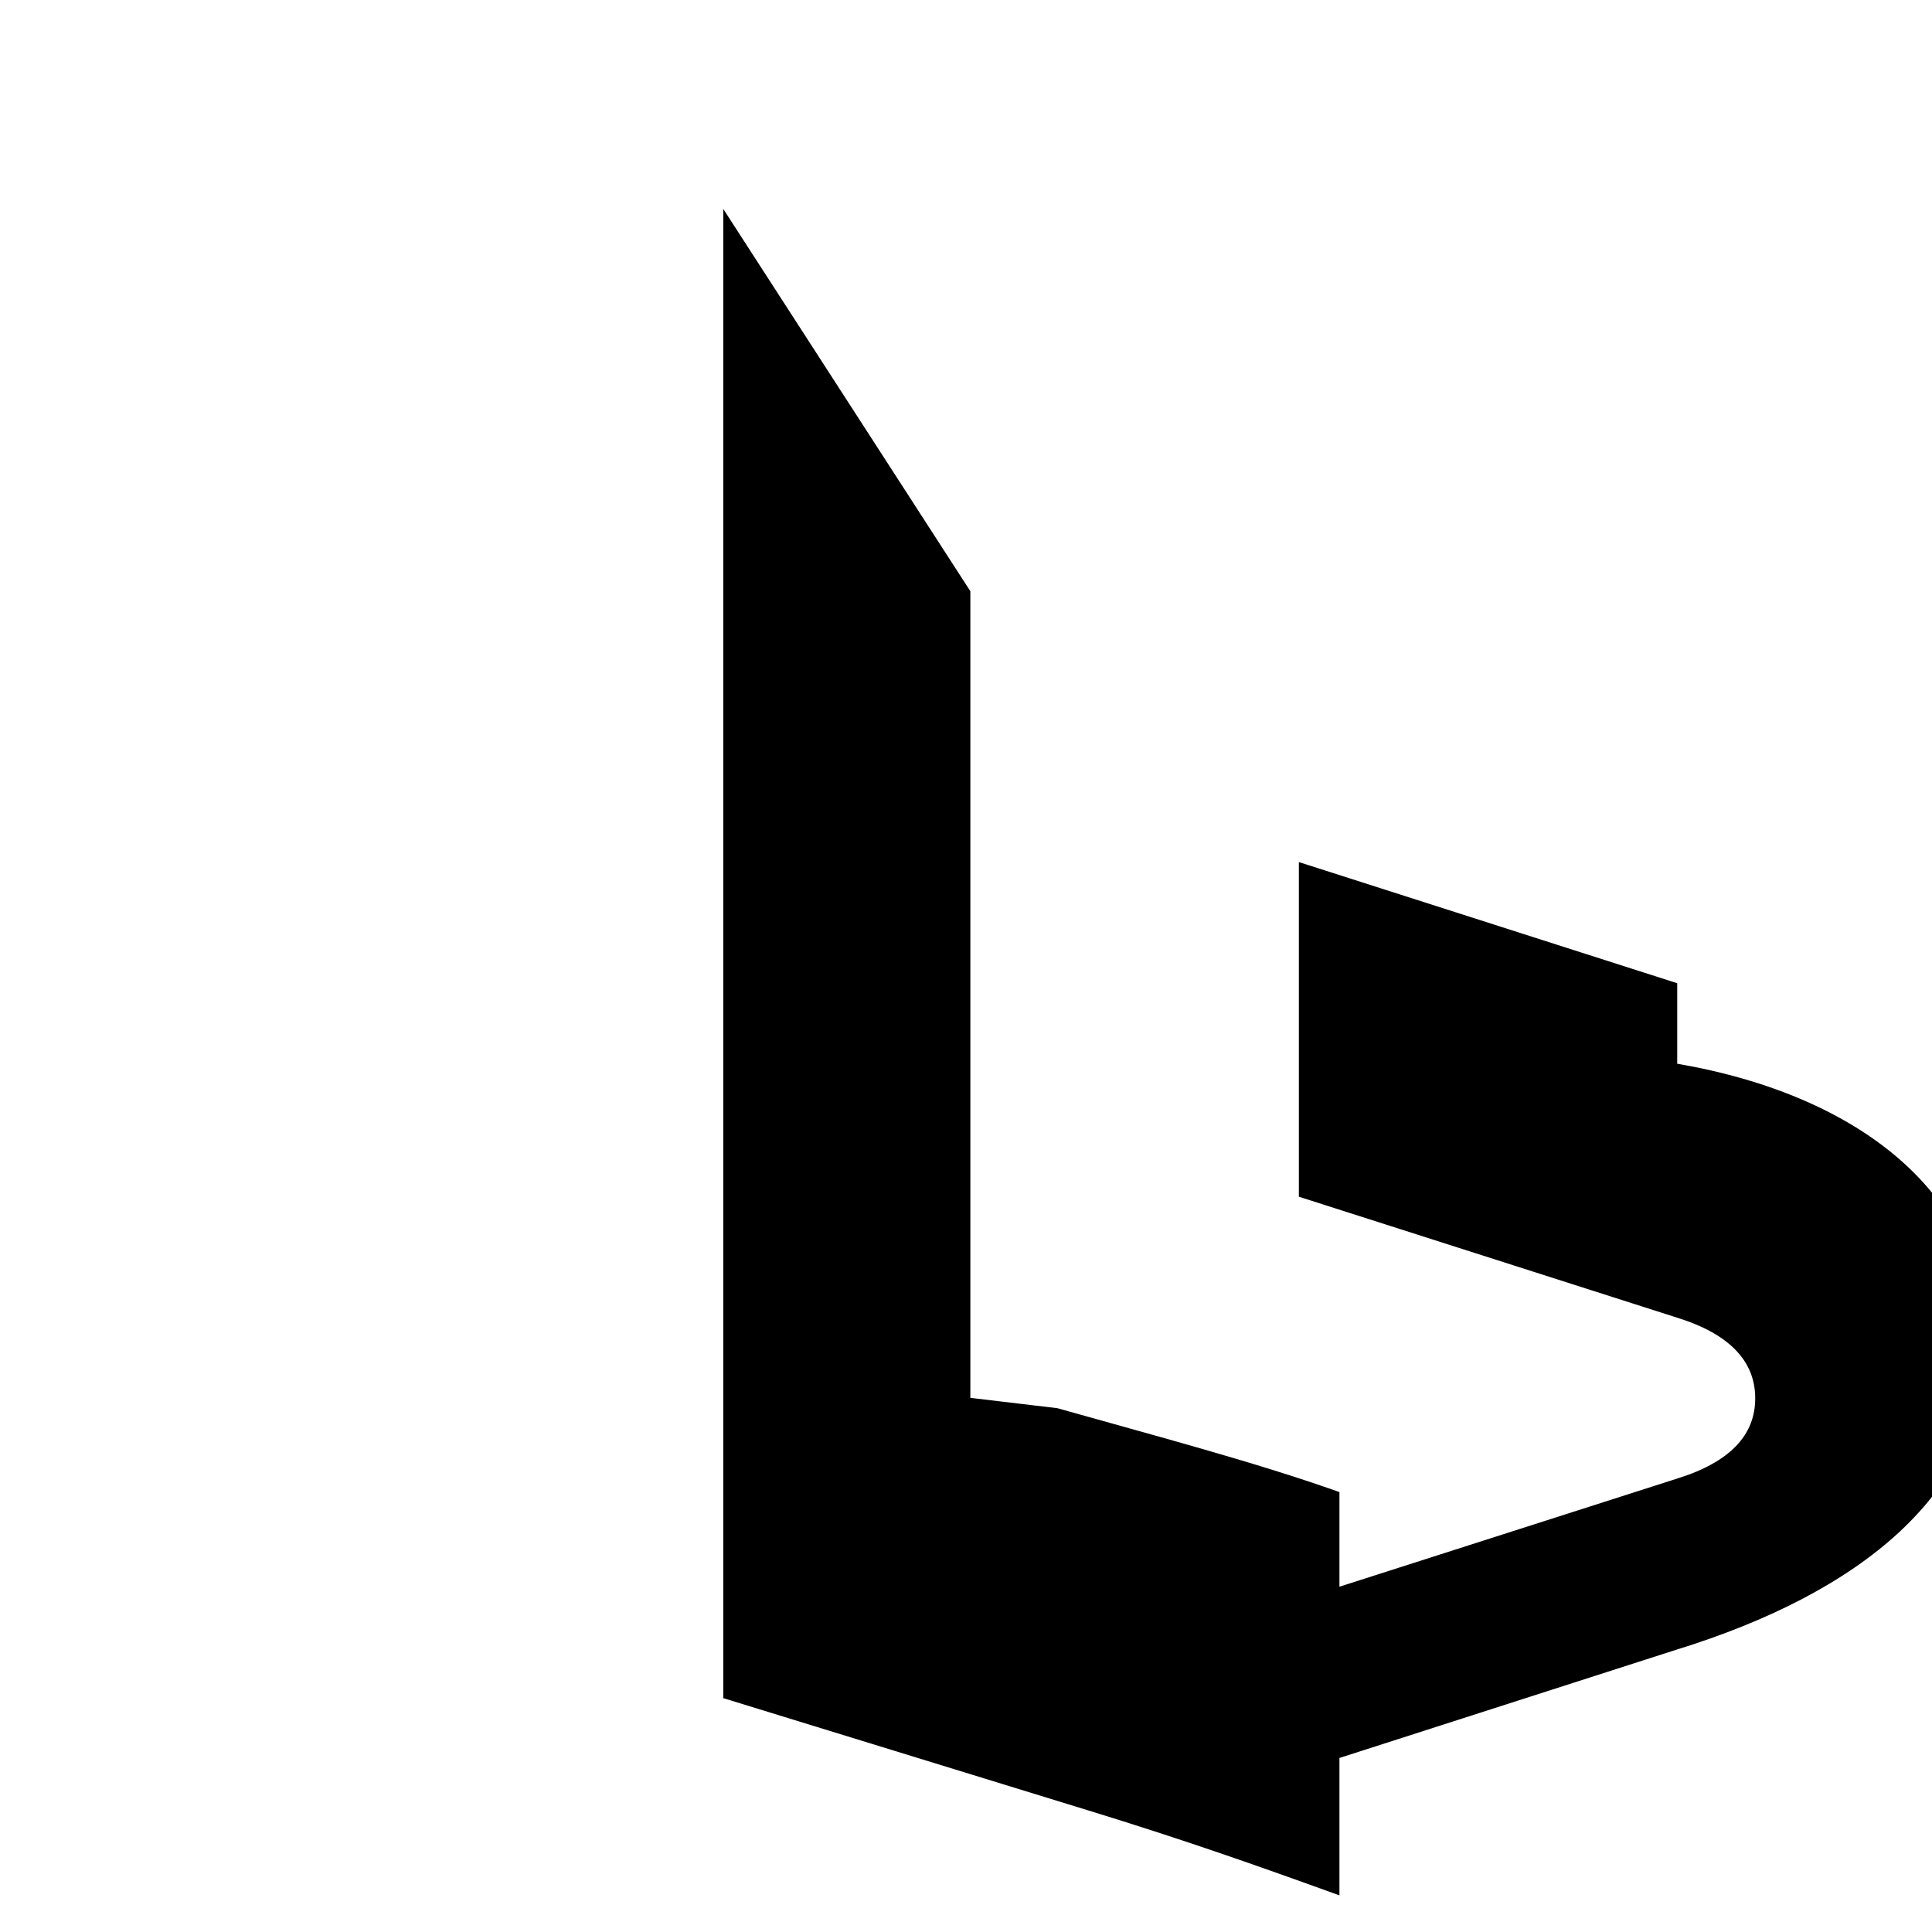
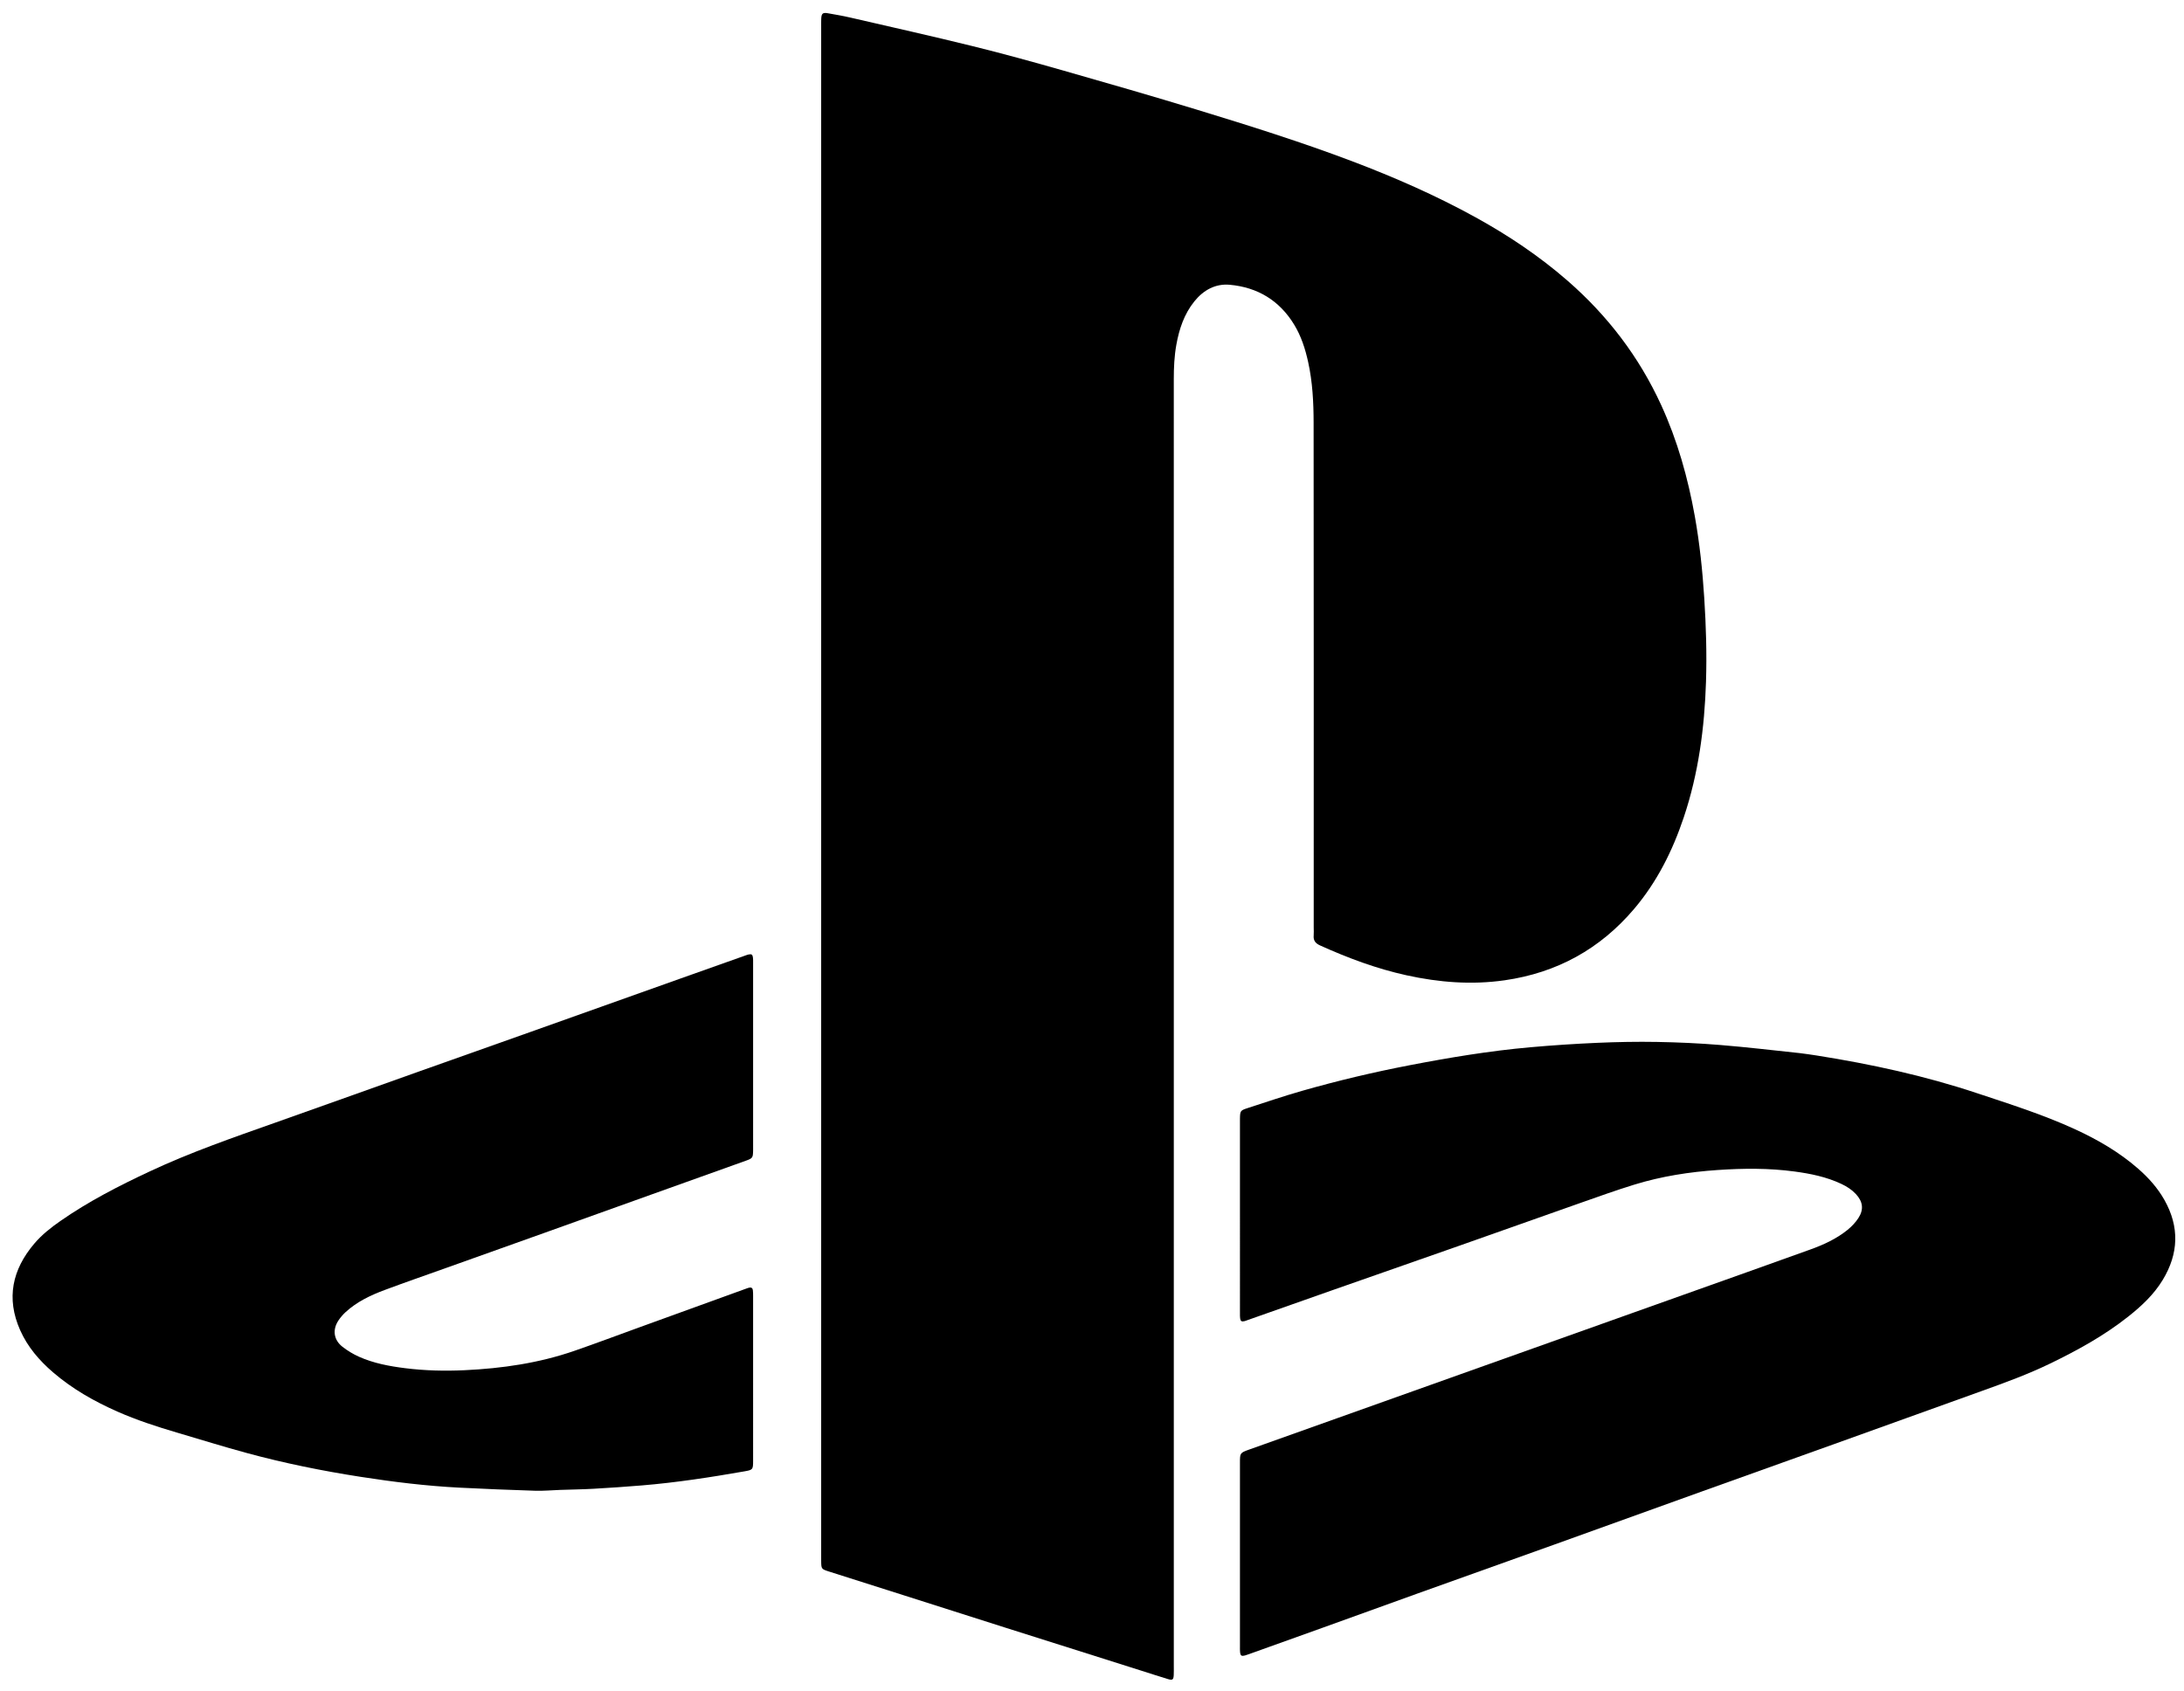
- <svg xmlns="http://www.w3.org/2000/svg" role="img" viewBox="0 0 24 24" fill="currentColor">
-   <path d="M8.985 2.596v17.548l3.069 1.838V7.344L8.985 2.596zm11.85 9.618l-4.7-1.505v4.157l4.7 1.503c.656.204.969.545.969 1.002 0 .456-.313.792-.969.996l-4.7 1.505V22l4.684-1.505c2.285-.705 3.848-1.946 3.848-3.799 0-1.854-1.563-3.092-3.832-3.482zM8.985 17v4.095l4.538 1.396c1.188.365 2.082.68 3.116 1.054v-5.01c-1.053-.374-2.291-.699-3.504-1.042L8.985 17z" />
+ <svg xmlns="http://www.w3.org/2000/svg" viewBox="0 0 3840 2973" fill="currentColor">
+   <path d="M1443.826,2731.971     C1443.827,1836.99 1443.827,943.003 1443.832,49.016     C1443.832,43.683 1443.704,38.342 1443.945,33.019     C1444.369,23.623 1446.537,21.717 1455.705,23.317     C1468.836,25.61 1481.995,27.874 1494.976,30.869     C1566.741,47.428 1638.628,63.505 1710.131,81.136     C1763.508,94.298 1816.54,108.957 1869.417,124.032     C1947.934,146.418 2026.396,169.05 2104.483,192.879     C2196.285,220.894 2287.881,249.652 2377.698,283.681     C2451.961,311.817 2524.551,343.672 2594.174,382.028     C2651.857,413.807 2706.342,450.276 2756.065,493.587     C2826.398,554.851 2881.813,627.324 2920.767,712.323     C2949.439,774.887 2967.846,840.469 2979.914,907.974     C2988.424,955.584 2993.412,1003.599 2996.507,1051.879     C2999.644,1100.807 3001.121,1149.781 2999.565,1198.718     C2996.981,1279.966 2986.406,1360.109 2960.388,1437.597     C2940.699,1496.238 2913.475,1550.839 2873.202,1598.317     C2813.276,1668.964 2737.352,1710.654 2645.698,1723.85     C2587.529,1732.224 2530.047,1727.623 2472.94,1715.072     C2420.264,1703.495 2370.096,1684.769 2321.064,1662.614     C2312.929,1658.938 2308.959,1654.001 2309.781,1645.04     C2310.205,1640.413 2309.835,1635.714 2309.835,1631.047     C2309.834,1335.051 2309.979,1039.055 2309.644,743.06     C2309.604,707.45 2307.776,671.781 2300.07,636.734     C2294.957,613.477 2287.787,591.029 2275.278,570.582     C2249.414,528.307 2211.06,505.269 2162.375,500.8     C2136.878,498.46 2115.787,510.246 2099.767,530.244     C2081.971,552.458 2073.302,578.551 2068.333,606.108     C2064.713,626.184 2063.805,646.467 2063.811,666.835     C2063.855,830.166 2063.834,993.497 2063.834,1156.828     C2063.834,1748.153 2063.834,2339.478 2063.831,2930.802     C2063.831,2935.802 2063.982,2940.812 2063.709,2945.799     C2063.27,2953.851 2061.519,2955.174 2053.568,2952.758     C2037.944,2948.01 2022.423,2942.922 2006.853,2937.995     C1926.465,2912.555 1846.06,2887.17 1765.691,2861.672     C1706.288,2842.826 1646.936,2823.818 1587.551,2804.916     C1544.046,2791.069 1500.507,2777.326 1457.018,2763.427     C1444.176,2759.323 1443.976,2758.806 1443.844,2744.978     C1443.806,2740.973 1443.831,2736.969 1443.826,2731.971z" />
+   <path d="M3193.759,1856.078     C3289.91,1871.29 3383.974,1891.739 3475.584,1922.241     C3533.735,1941.602 3592.278,1960.039 3648.132,1985.707     C3688.294,2004.163 3726.262,2026.169 3759.65,2055.413     C3777.801,2071.311 3793.769,2089.178 3805.668,2110.334     C3832.287,2157.665 3830.604,2204.54 3802.689,2250.668     C3787.1,2276.428 3765.422,2296.669 3742.079,2315.176     C3699.787,2348.708 3652.841,2374.518 3604.433,2397.962     C3565.653,2416.743 3525.312,2431.489 3484.828,2445.987     C3397.297,2477.333 3309.871,2508.971 3222.368,2540.395     C3145.53,2567.988 3068.622,2595.389 2991.786,2622.988     C2905.542,2653.966 2819.368,2685.14 2733.119,2716.101     C2652.513,2745.037 2571.826,2773.747 2491.215,2802.67     C2435.386,2822.701 2379.638,2842.959 2323.83,2863.049     C2281.189,2878.398 2238.512,2893.642 2195.848,2908.924     C2193.652,2909.71 2191.461,2910.546 2189.209,2911.133     C2182.557,2912.864 2180.892,2911.681 2180.296,2904.659     C2180.043,2901.678 2180.144,2898.664 2180.144,2895.665     C2180.138,2788.008 2180.134,2680.352 2180.144,2572.695     C2180.146,2555.143 2180.107,2554.948 2196.441,2549.093     C2247.89,2530.653 2299.399,2512.38 2350.88,2494.03     C2436.891,2463.373 2522.897,2432.699 2608.909,2402.046     C2725.058,2360.653 2841.215,2319.281 2957.362,2277.884     C3032.7,2251.032 3108.083,2224.304 3183.327,2197.191     C3206.588,2188.809 3229.09,2178.469 3248.455,2162.763     C3255.585,2156.979 3262.218,2149.991 3267.267,2142.355     C3277.426,2126.993 3275.486,2113.021 3262.963,2099.655     C3255.794,2092.001 3247.163,2086.483 3237.72,2082.016     C3211.469,2069.598 3183.437,2063.921 3154.947,2060.1     C3110.171,2054.095 3065.241,2054.455 3020.28,2057.498     C2970.573,2060.862 2921.52,2068.471 2873.864,2083.115     C2841.711,2092.995 2810.024,2104.429 2778.276,2115.584     C2706.908,2140.66 2635.664,2166.087 2564.309,2191.199     C2490.755,2217.085 2417.115,2242.725 2343.54,2268.553     C2293.547,2286.102 2243.602,2303.791 2193.635,2321.415     C2191.75,2322.08 2189.898,2322.906 2187.96,2323.344     C2182.94,2324.477 2181.135,2323.324 2180.45,2318.271     C2180.049,2315.317 2180.152,2312.284 2180.151,2309.287     C2180.139,2196.298 2180.142,2083.309 2180.143,1970.32     C2180.143,1968.986 2180.139,1967.653 2180.165,1966.32     C2180.408,1954.078 2181.028,1952.702 2192.486,1948.986     C2224.817,1938.503 2257.02,1927.53 2289.688,1918.203     C2351.874,1900.447 2414.79,1885.525 2478.302,1873.284     C2548.677,1859.722 2619.364,1847.963 2690.796,1841.63     C2729.923,1838.161 2769.16,1835.569 2808.402,1833.858     C2843.329,1832.336 2878.35,1831.656 2913.299,1832.282     C2950.234,1832.944 2987.214,1834.61 3024.029,1837.612     C3070.829,1841.429 3117.489,1846.969 3164.193,1851.916     C3173.792,1852.932 3183.32,1854.61 3193.759,1856.078z" />
+   <path d="M1269.483,2281.499     C1283.997,2276.22 1297.78,2271.214 1311.57,2266.228     C1313.448,2265.549 1315.329,2264.82 1317.269,2264.384     C1320.83,2263.583 1323.258,2265.004 1323.705,2268.693     C1324.103,2271.988 1324.145,2275.34 1324.146,2278.667     C1324.167,2375.328 1324.174,2471.989 1324.151,2568.65     C1324.148,2584.331 1323.768,2584.831 1308.707,2587.473     C1248.951,2597.955 1189.009,2607.156 1128.513,2612.184     C1100.306,2614.529 1072.057,2616.441 1043.798,2618.046     C1024.186,2619.16 1004.525,2619.391 984.888,2620.065     C970.247,2620.568 955.583,2621.996 940.975,2621.535     C896.38,2620.126 851.791,2618.343 807.231,2616.073     C749.275,2613.12 691.726,2606.027 634.414,2597.131     C566.854,2586.645 499.878,2573.106 433.894,2555.174     C392.743,2543.991 351.994,2531.328 311.086,2519.253     C275.583,2508.774 240.396,2497.355 206.489,2482.369     C165.755,2464.364 127.29,2442.57 93.363,2413.394     C69.093,2392.521 48.497,2368.638 35.415,2339.125     C10.537,2283.003 21.556,2232.51 60.431,2186.804     C73.696,2171.208 89.696,2158.653 106.43,2147     C155.855,2112.582 209.208,2085.258 263.609,2059.806     C335.285,2026.272 409.926,2000.414 484.403,1974.087     C568.612,1944.32 652.671,1914.132 736.822,1884.202     C801.505,1861.195 866.247,1838.353 930.931,1815.349     C1019.794,1783.745 1108.622,1752.045 1197.474,1720.413     C1235.149,1707 1272.847,1693.651 1310.538,1680.285     C1312.422,1679.617 1314.31,1678.888 1316.258,1678.49     C1321.388,1677.441 1323.104,1678.518 1323.823,1683.567     C1324.243,1686.517 1324.15,1689.552 1324.15,1692.548     C1324.164,1801.875 1324.161,1911.203 1324.16,2020.53     C1324.16,2021.53 1324.16,2022.53 1324.14,2023.529     C1323.896,2035.712 1323.322,2036.884 1311.869,2041.004     C1262.95,2058.603 1213.969,2076.031 1165.026,2093.561     C1096.006,2118.282 1027.01,2143.07 957.983,2167.77     C899.937,2188.541 841.858,2209.221 783.798,2229.954     C748.022,2242.73 712.115,2255.157 676.53,2268.447     C651.483,2277.8 627.34,2289.213 607.373,2307.64     C603.003,2311.674 599.051,2316.328 595.655,2321.217     C584.193,2337.719 586.304,2355.963 602.066,2368.299     C610.888,2375.204 620.76,2381.219 630.983,2385.795     C656.755,2397.335 684.283,2402.501 712.18,2405.998     C747.013,2410.366 782.003,2411.212 816.968,2409.566     C882.805,2406.466 947.69,2397.089 1010.237,2375.395     C1048.646,2362.073 1086.709,2347.756 1124.931,2333.898     C1172.87,2316.518 1220.813,2299.15 1269.483,2281.499z" />
</svg>
